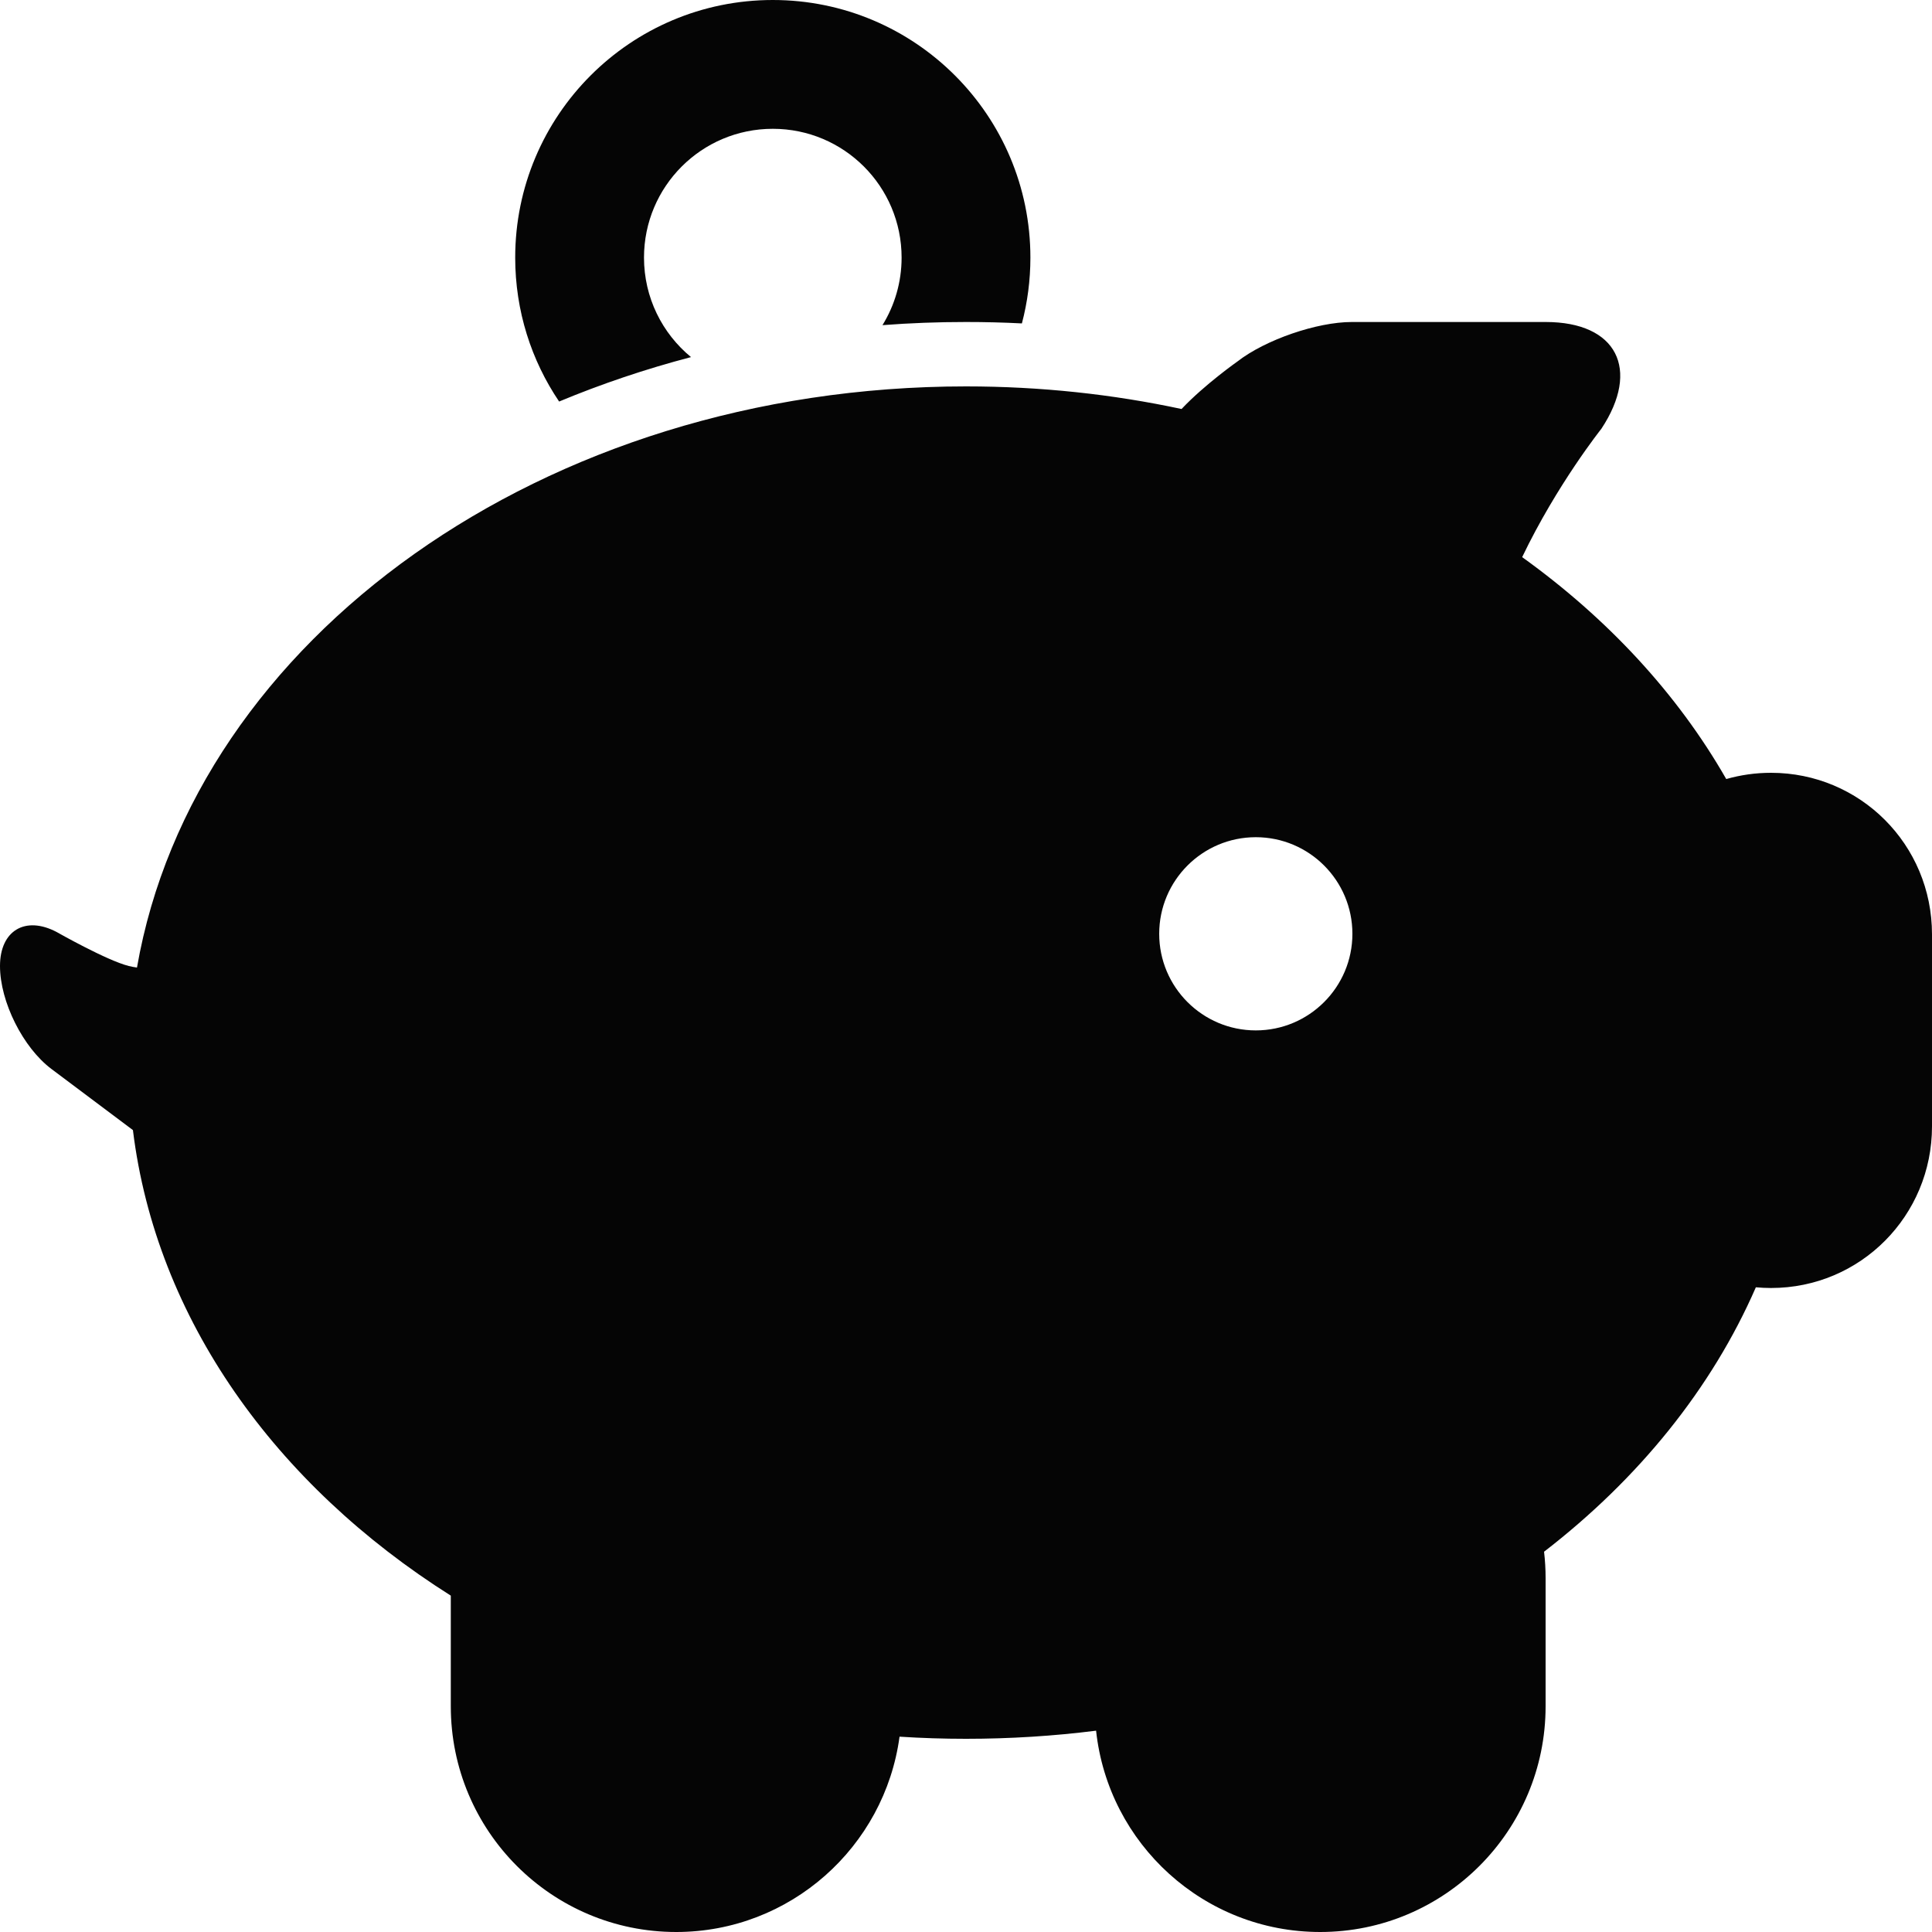
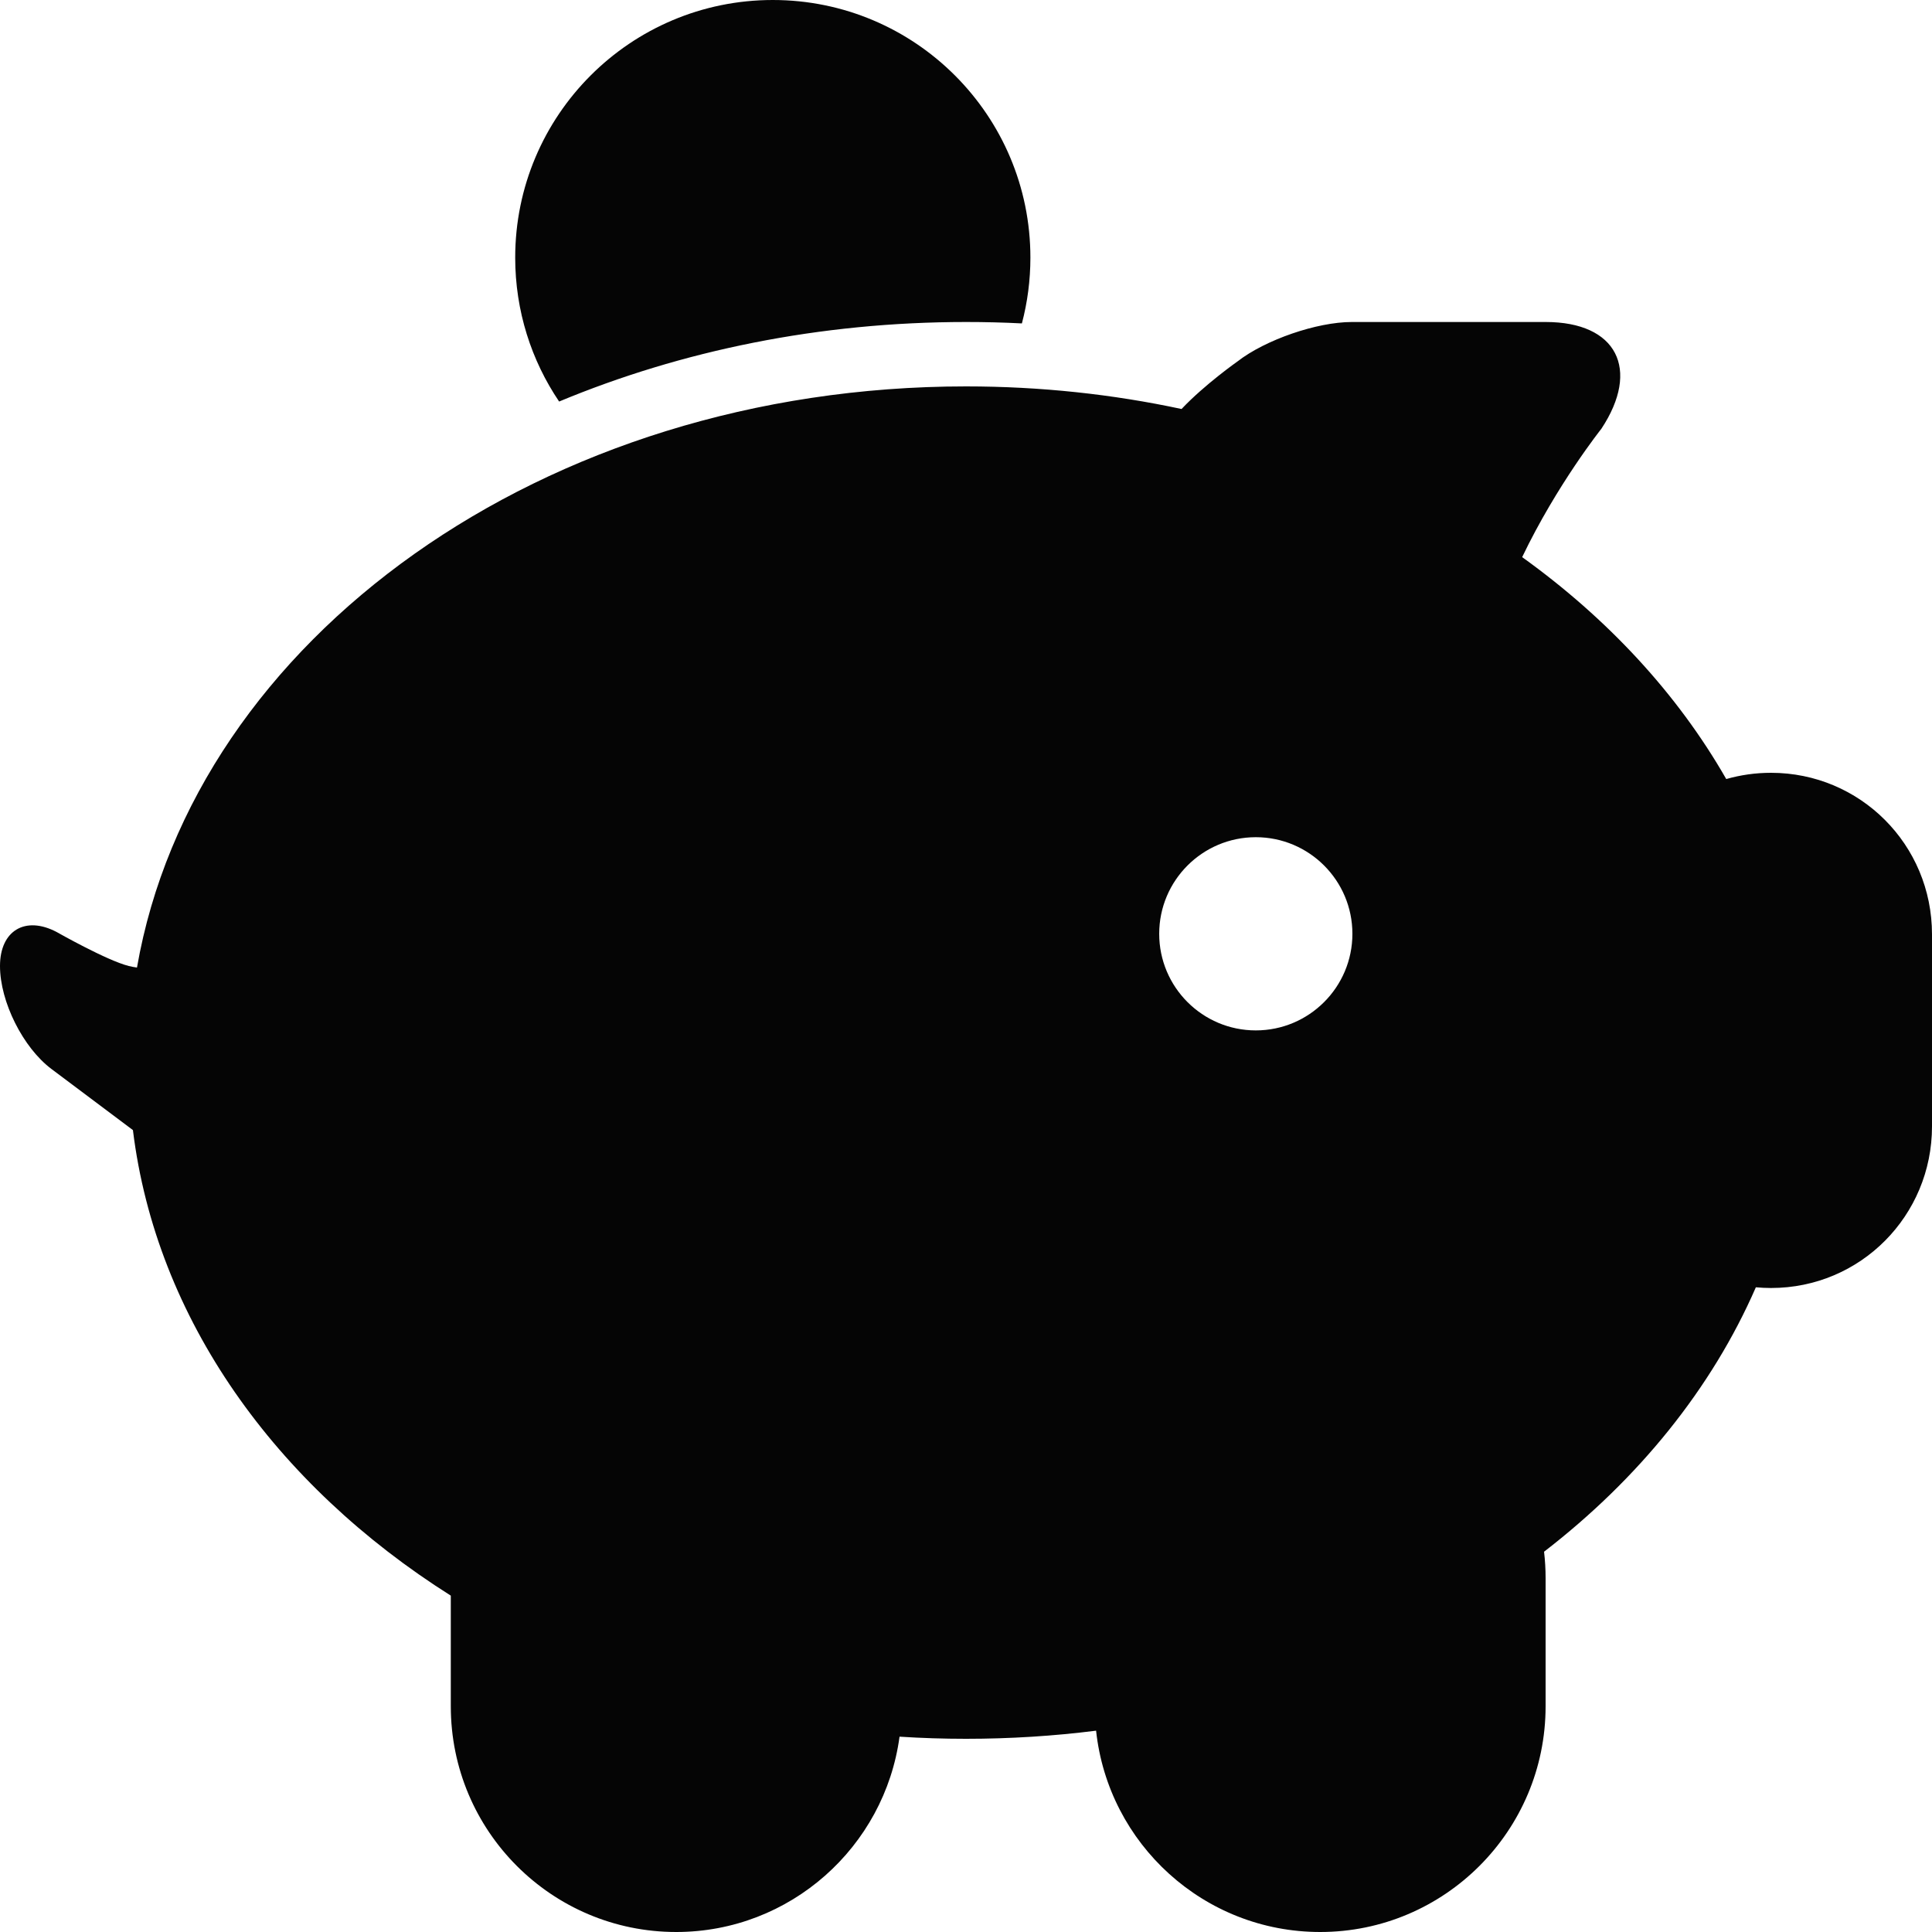
<svg xmlns="http://www.w3.org/2000/svg" width="30px" height="30px" viewBox="0 0 30 30" version="1.1">
  <defs />
  <g id="Icons" stroke="none" stroke-width="1" fill="none" fill-rule="evenodd">
    <g id="piggy-bank-solid" fill="#050505">
-       <path d="M10.73,5.545 C10.021,5.731 9.337,5.962 8.682,6.235 C8.251,5.597 8,4.828 8,4 C8,1.791 9.791,0 12,0 C14.209,0 16,1.791 16,4 C16,4.353 15.954,4.696 15.868,5.022 L15.868,5.022 C15.581,5.007 15.292,5 15,5 C14.563,5 14.13,5.016 13.703,5.049 C13.891,4.744 14,4.385 14,4 C14,2.895 13.105,2 12,2 C10.895,2 10,2.895 10,4 C10,4.622 10.284,5.178 10.73,5.545 Z M17.02,26.874 C16.362,26.957 15.687,27 15,27 C14.653,27 14.309,26.989 13.968,26.967 C13.737,28.68 12.269,30 10.5,30 C8.567,30 7,28.432 7,26.495 L7,24.777 C4.277,23.057 2.424,20.48 2.064,17.548 L0.8,16.6 C0.358,16.269 0,15.556 0,15 C0,14.448 0.395,14.215 0.883,14.474 C0.883,14.474 1.659,14.915 2,15 C2.039,15.01 2.082,15.018 2.127,15.024 C3.016,9.924 8.44,6 15,6 C16.157,6 17.279,6.122 18.347,6.351 C18.708,5.969 19.215,5.613 19.215,5.613 C19.649,5.275 20.451,5 20.991,5 L24.002,5 C25.106,5 25.477,5.734 24.866,6.658 C24.866,6.658 24.176,7.524 23.636,8.651 C24.965,9.606 26.05,10.777 26.805,12.097 C27.026,12.034 27.259,12 27.5,12 C28.881,12 30,13.112 30,14.509 L30,17.491 C30,18.877 28.89,20 27.5,20 C27.421,20 27.342,19.996 27.265,19.989 C26.578,21.564 25.44,22.966 23.976,24.095 C23.992,24.23 24,24.367 24,24.505 L24,26.495 C24,28.431 22.429,30 20.5,30 C18.695,30 17.209,28.633 17.02,26.874 L17.02,26.874 Z M19.5,16 C20.328,16 21,15.328 21,14.5 C21,13.672 20.328,13 19.5,13 C18.672,13 18,13.672 18,14.5 C18,15.328 18.672,16 19.5,16 Z" id="Combined-Shape" />
+       <path d="M17.02,26.874 C16.362,26.957 15.687,27 15,27 C14.653,27 14.309,26.989 13.968,26.967 C13.737,28.68 12.269,30 10.5,30 C8.567,30 7,28.432 7,26.495 L7,24.777 C4.277,23.057 2.424,20.48 2.064,17.548 L0.8,16.6 C0.358,16.269 0,15.556 0,15 C0,14.448 0.395,14.215 0.883,14.474 C0.883,14.474 1.659,14.915 2,15 C2.039,15.01 2.082,15.018 2.127,15.024 C3.016,9.924 8.44,6 15,6 C16.157,6 17.279,6.122 18.347,6.351 C18.708,5.969 19.215,5.613 19.215,5.613 C19.649,5.275 20.451,5 20.991,5 L24.002,5 C25.106,5 25.477,5.734 24.866,6.658 C24.866,6.658 24.176,7.524 23.636,8.651 C24.965,9.606 26.05,10.777 26.805,12.097 C27.026,12.034 27.259,12 27.5,12 C28.881,12 30,13.112 30,14.509 L30,17.491 C30,18.877 28.89,20 27.5,20 C27.421,20 27.342,19.996 27.265,19.989 C26.578,21.564 25.44,22.966 23.976,24.095 C23.992,24.23 24,24.367 24,24.505 L24,26.495 C24,28.431 22.429,30 20.5,30 C18.695,30 17.209,28.633 17.02,26.874 L17.02,26.874 Z M15.868,5.022 C15.954,4.696 16,4.353 16,4 C16,1.791 14.209,0 12,0 C9.791,0 8,1.791 8,4 C8,4.828 8.251,5.597 8.682,6.235 C10.58,5.445 12.727,5 15,5 C15.292,5 15.581,5.007 15.868,5.022 L15.868,5.022 Z M19.5,16 C20.328,16 21,15.328 21,14.5 C21,13.672 20.328,13 19.5,13 C18.672,13 18,13.672 18,14.5 C18,15.328 18.672,16 19.5,16 Z" id="Combined-Shape" />
    </g>
  </g>
</svg>
